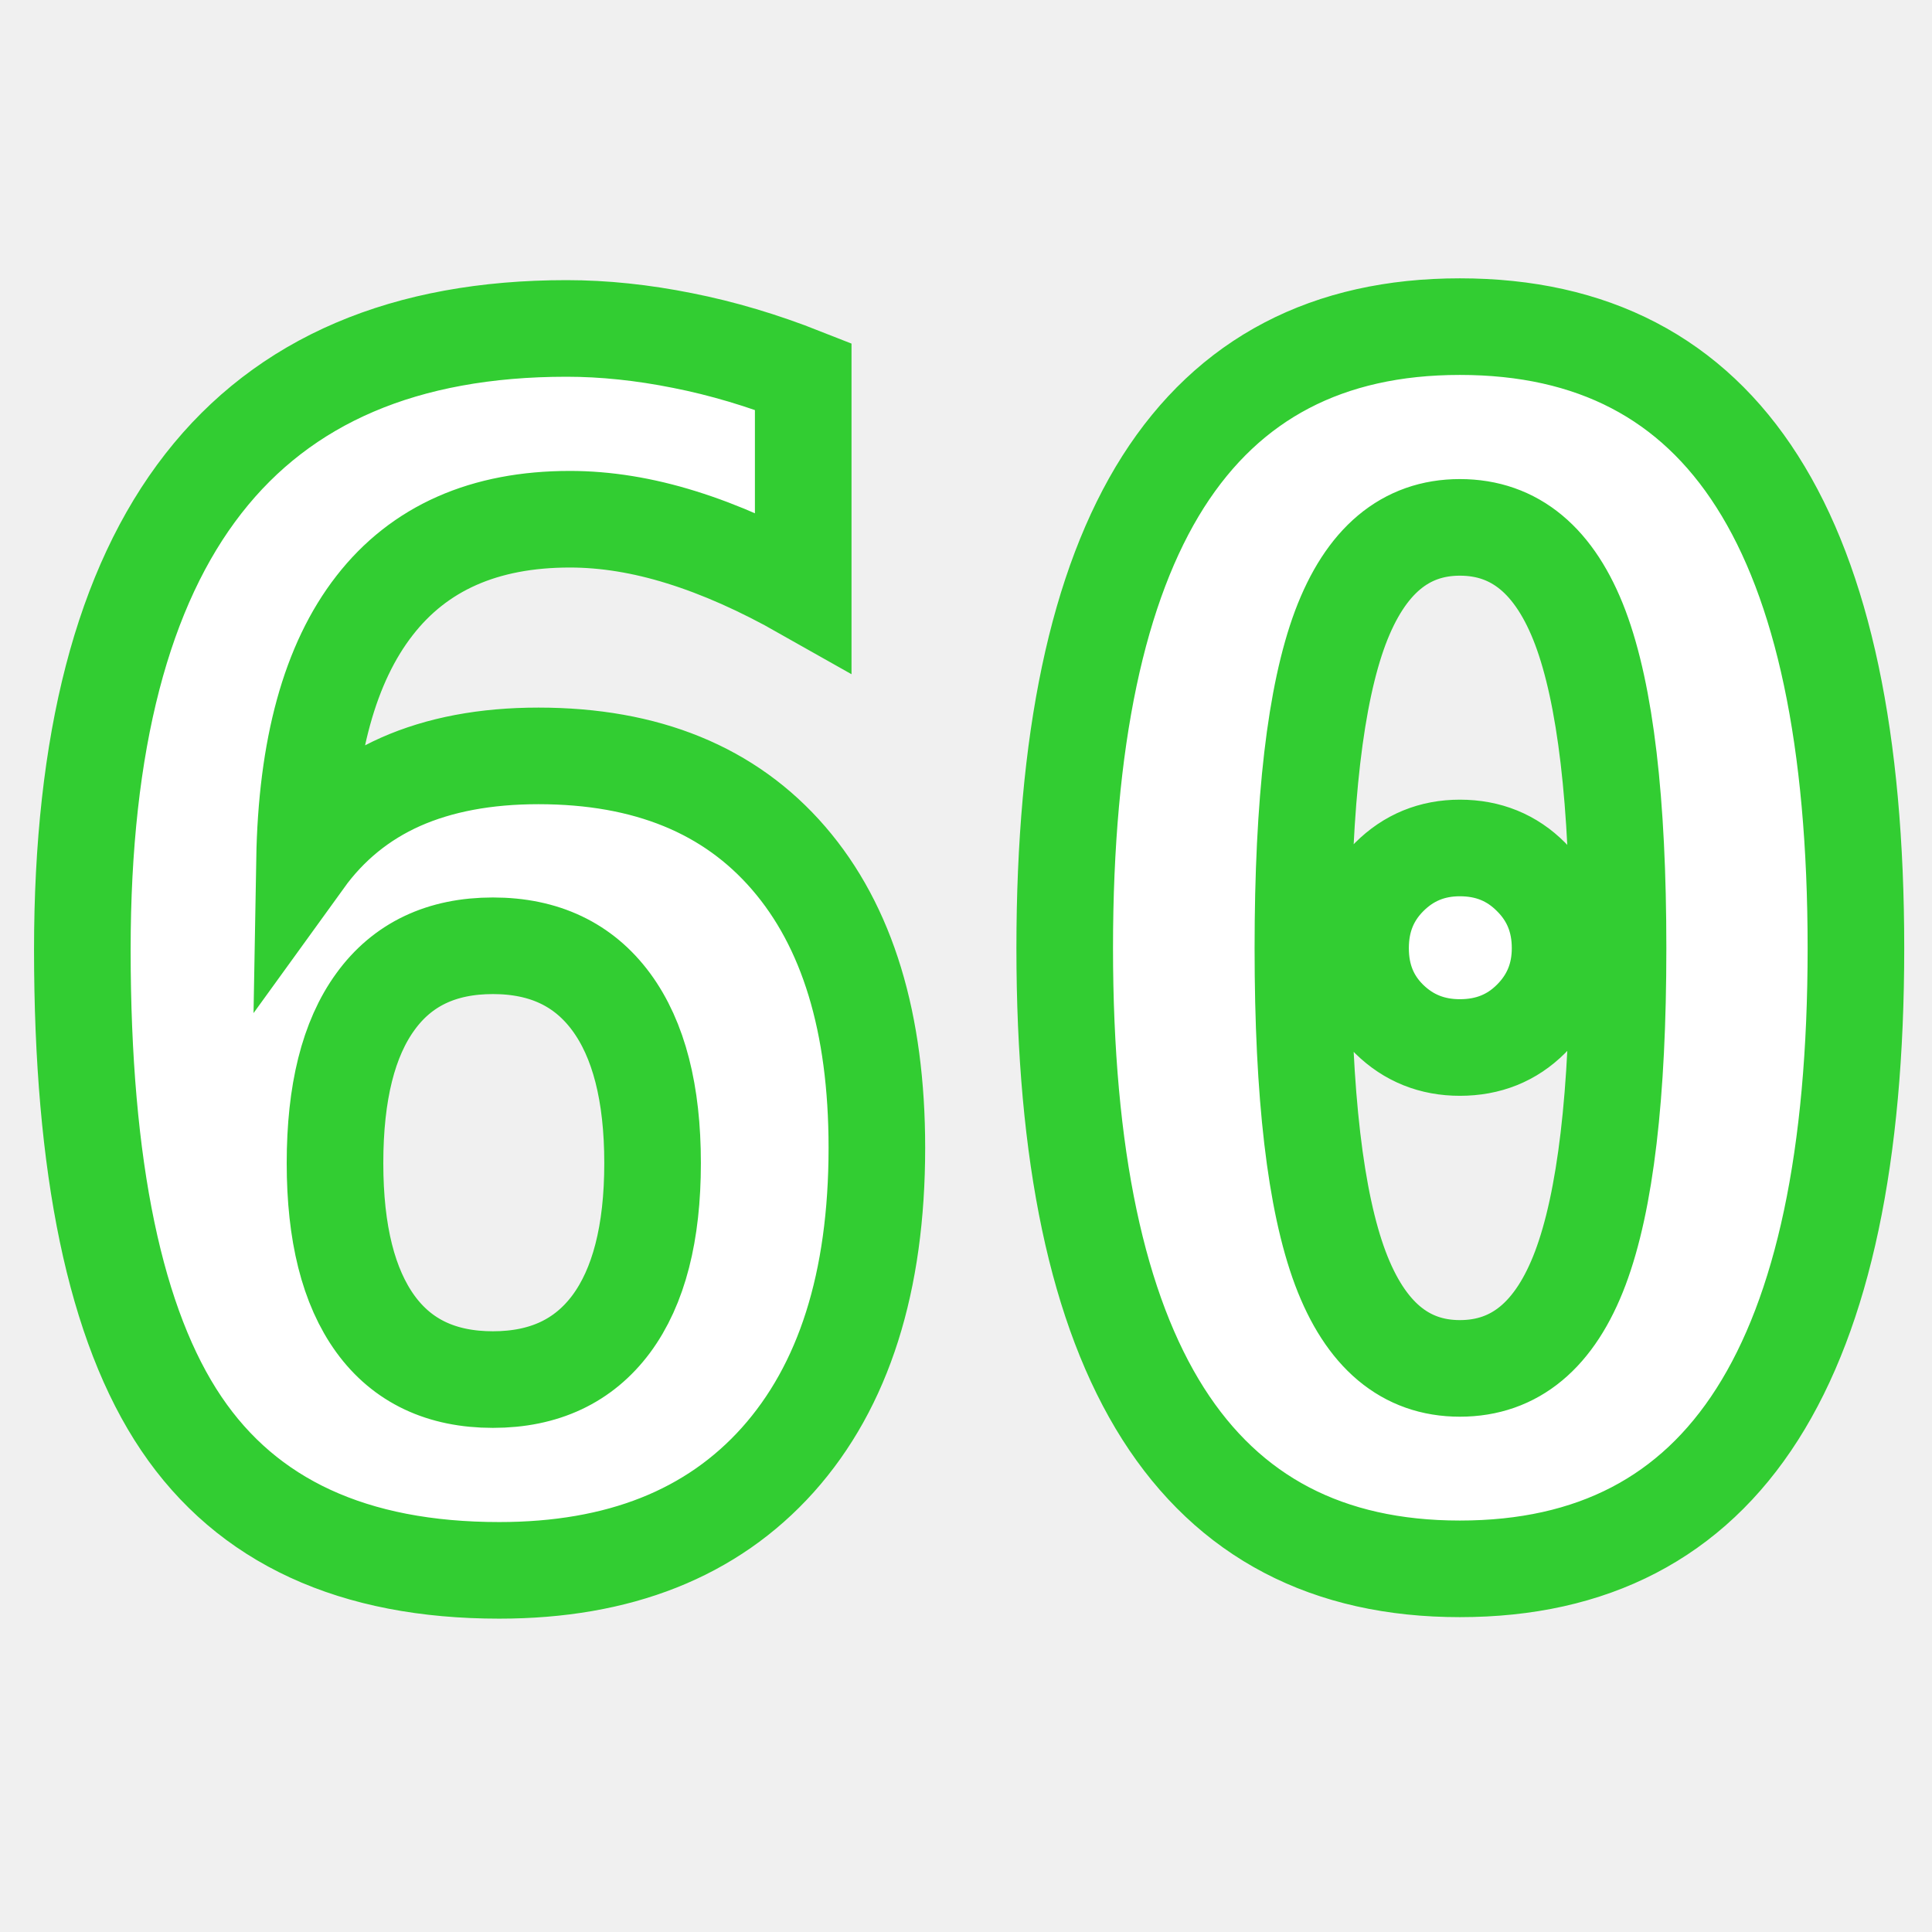
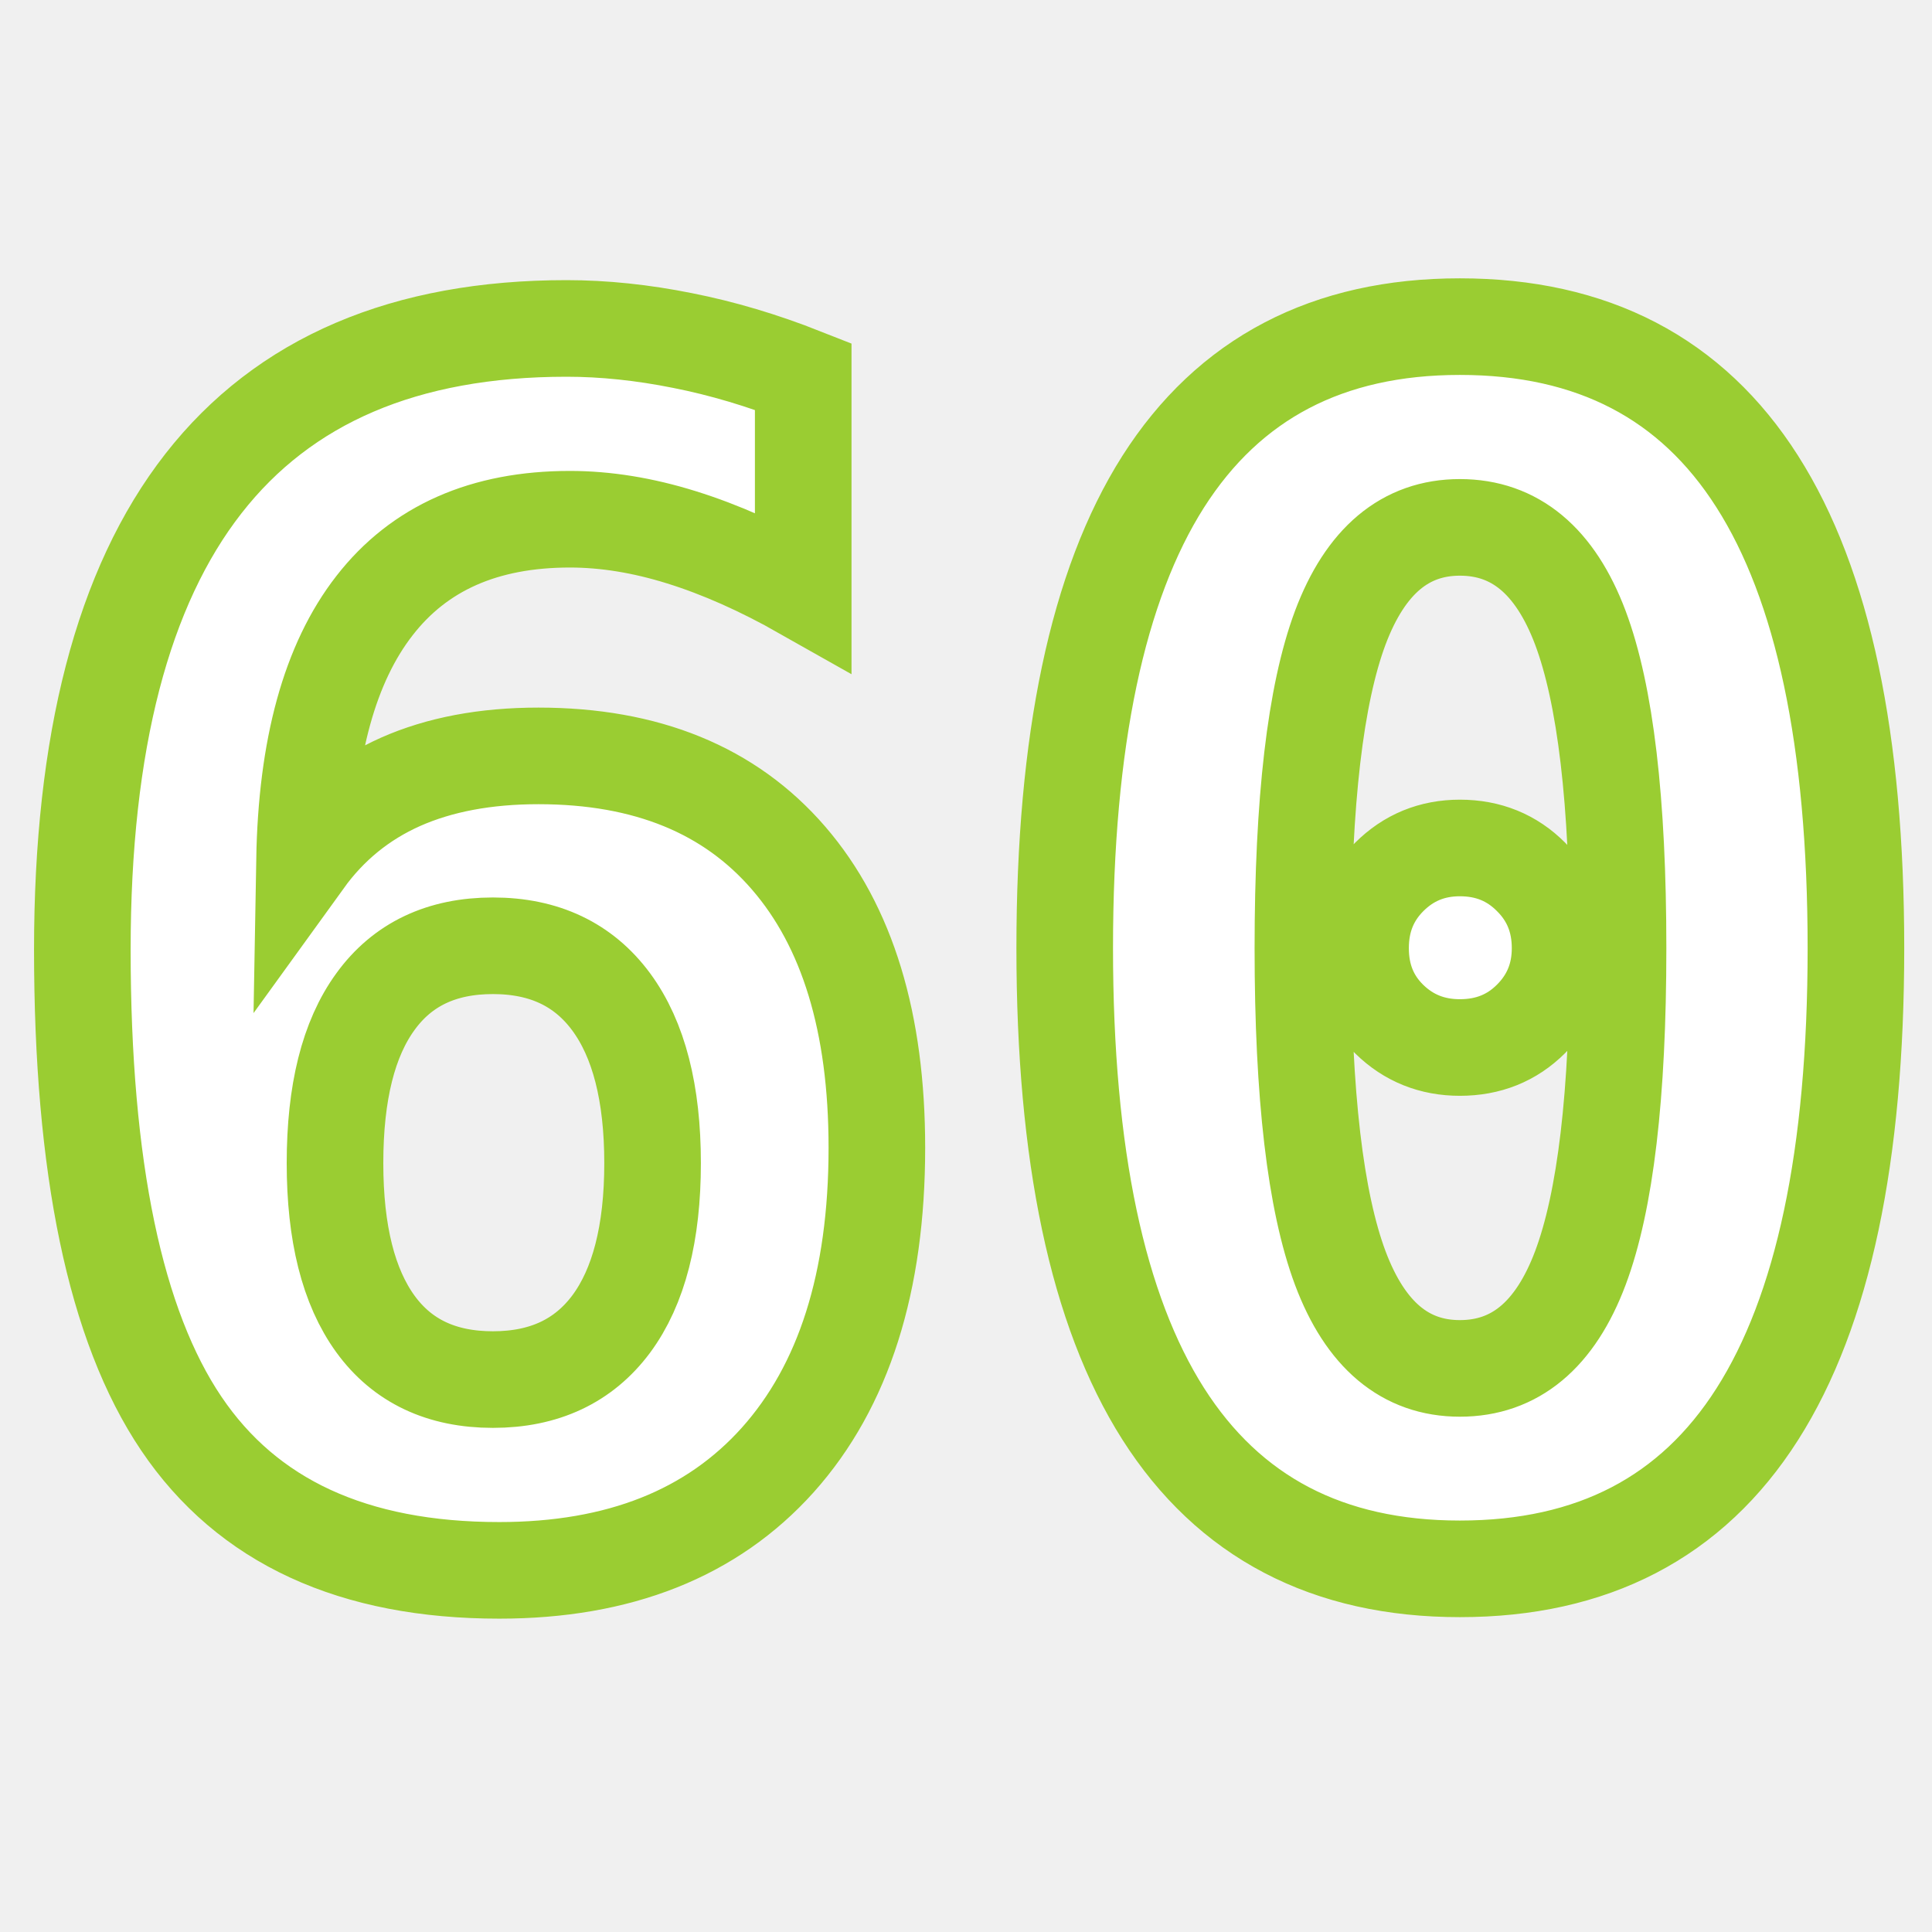
<svg xmlns="http://www.w3.org/2000/svg" version="1.1" id="Layer_1" x="0px" y="0px" width="50px" height="50px" viewBox="0 0 100 100" xml:space="preserve">
-   <text x="50" y="80" fill="white" stroke="limegreen" stroke-width="5px" font-size="85px" text-anchor="middle" font-weight="bold" font-family="monospace">60</text>
+   <text x="50" y="80" fill="white" stroke="yellowgreen" stroke-width="5px" font-size="85px" text-anchor="middle" font-weight="bold" font-family="monospace">60</text>
</svg>
